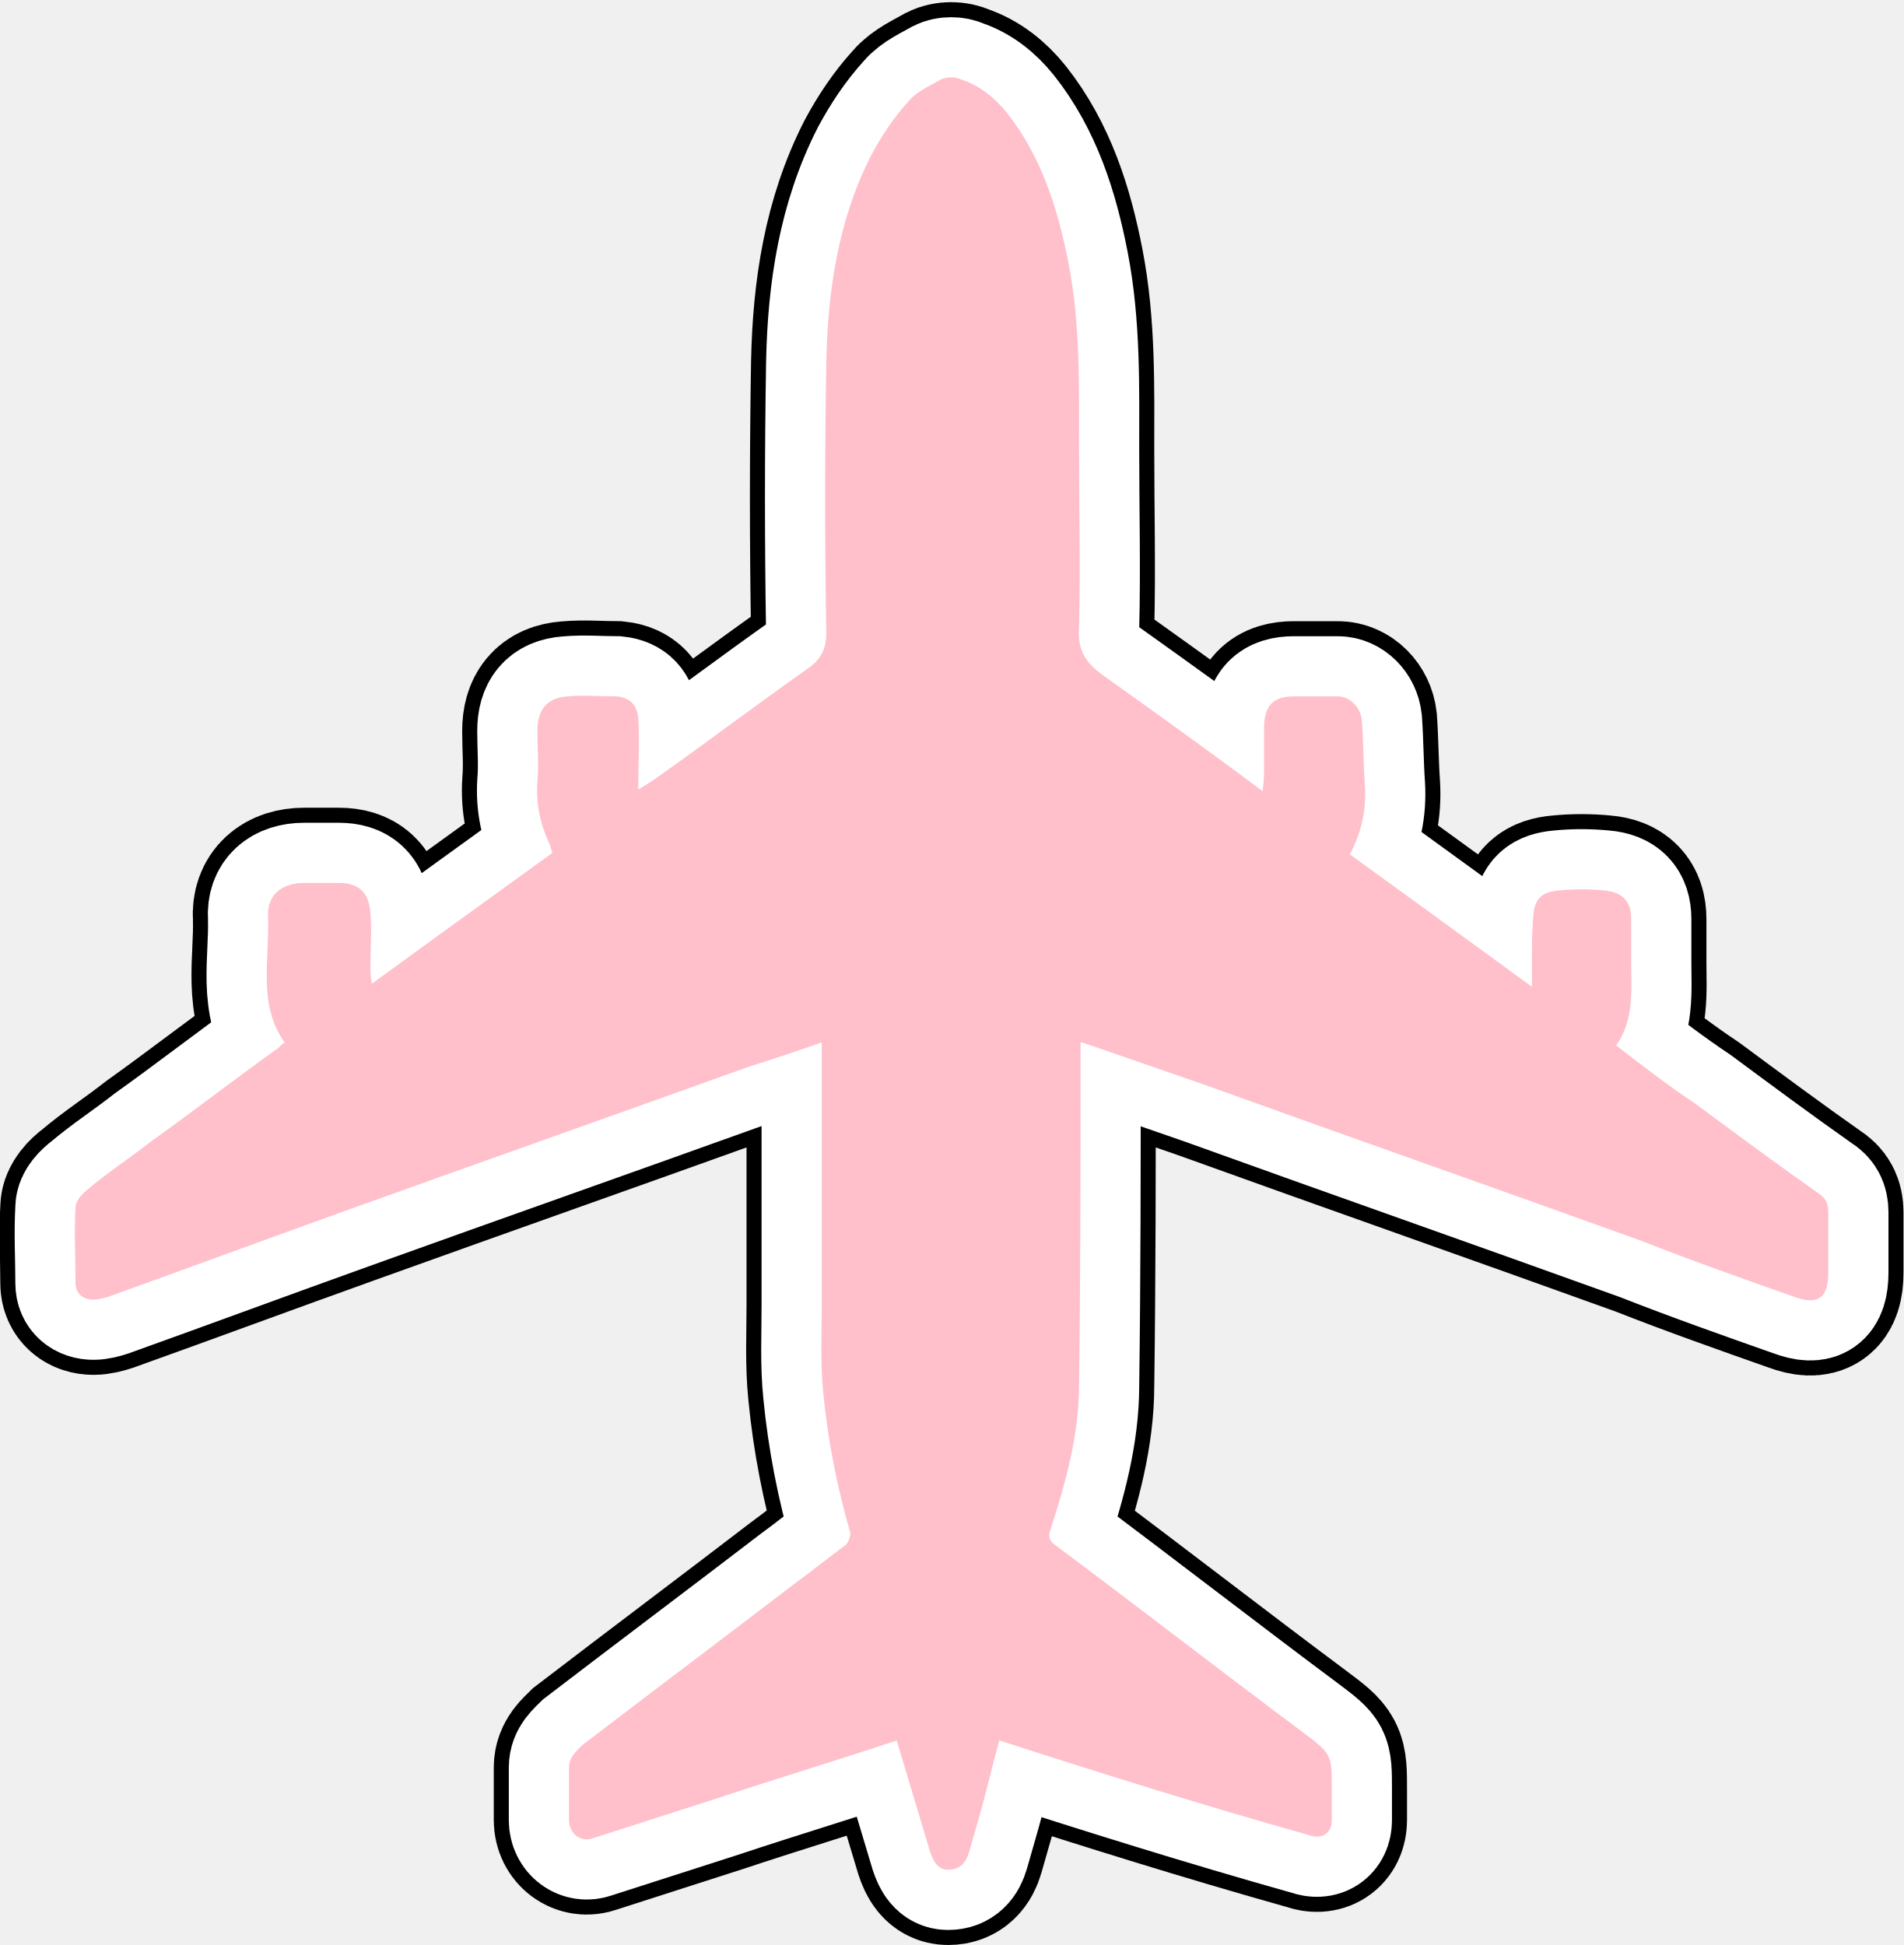
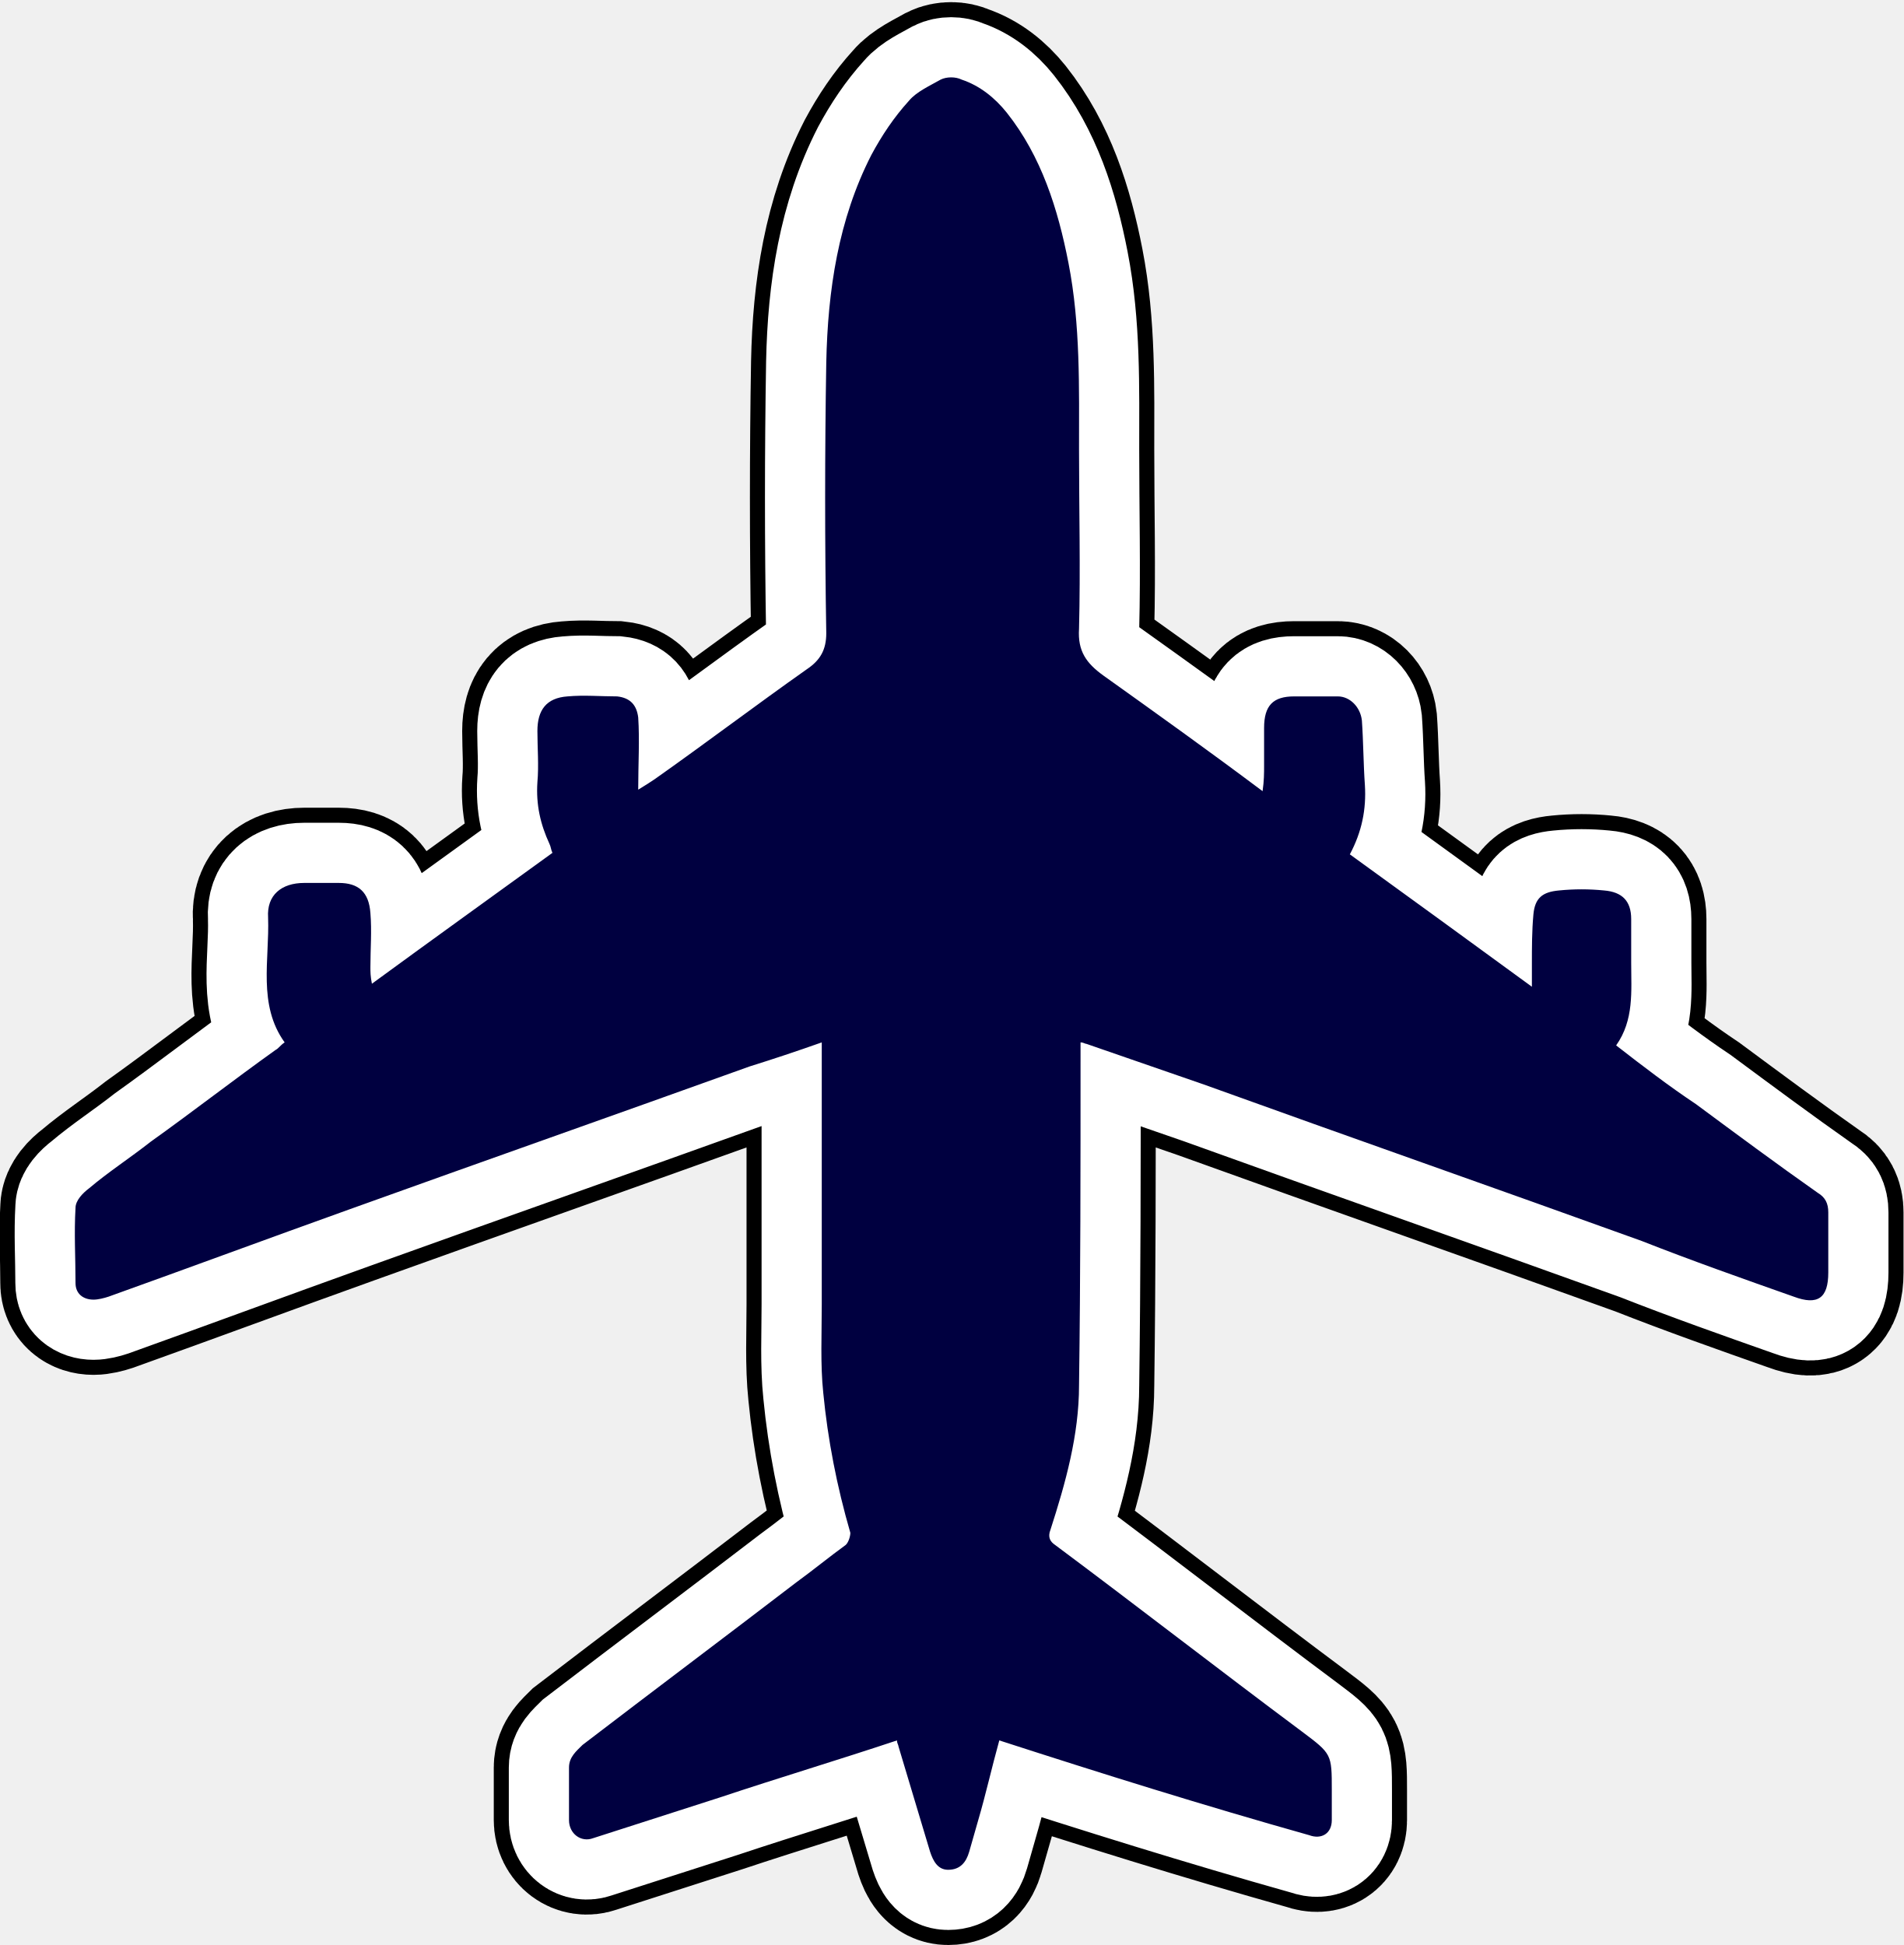
<svg xmlns="http://www.w3.org/2000/svg" version="1.1" id="icon" x="0px" y="0px" viewBox="0 0 123.861 129.293" xml:space="preserve" width="127.24" height="130">
  <defs id="defs3" />
  <path stroke="#000000" stroke-width="10" d="m 65.076,115.693 c -0.5,1.8 -0.9,3.6 -1.4,5.3 -0.2,0.7 -0.4,1.4 -0.6,2.1 -0.2,0.7 -0.6,1.2 -1.4,1.2 -0.7,0 -1,-0.6 -1.2,-1.2 -0.7,-2.3 -1.4,-4.7 -2.1,-7 0,-0.1 -0.1,-0.2 -0.1,-0.4 -3.9,1.3 -7.9,2.5 -11.8,3.8 -2.8,0.9 -5.6,1.8 -8.4,2.7 -0.8,0.3 -1.6,-0.3 -1.6,-1.2 0,-1.2 0,-2.4 0,-3.5 0,-0.7 0.5,-1.1 0.9,-1.5 4.7,-3.6 9.5,-7.2 14.2,-10.8 1.1,-0.8 2.2,-1.7 3.3,-2.5 0.2,-0.2 0.3,-0.6 0.3,-0.8 -0.9,-3.1 -1.5,-6.2 -1.8,-9.3 -0.2,-1.9 -0.1,-3.9 -0.1,-5.9 0,-5.5 0,-10.9 0,-16.4 0,-0.3 0,-0.5 0,-1 -1.7,0.6 -3.2,1.1 -4.8,1.6 -8.9,3.2 -17.7,6.3 -26.6,9.5 -5.3,1.9 -10.7,3.9 -16,5.8 -0.3,0.1 -0.7,0.2 -1,0.2 -0.7,0 -1.2,-0.4 -1.2,-1.1 0,-1.7 -0.1,-3.3 0,-5 0,-0.5 0.5,-1 0.9,-1.3 1.3,-1.1 2.7,-2 4.1,-3.1 2.8,-2 5.5,-4.1 8.3,-6.1 0.2,-0.1 0.3,-0.3 0.6,-0.5 -1.8,-2.5 -1,-5.5 -1.1,-8.3 -0.1,-1.5 0.9,-2.3 2.4,-2.3 0.8,0 1.5,0 2.3,0 1.3,0 2,0.6 2.1,2 0.1,1.2 0,2.4 0,3.6 0,0.3 0,0.6 0.1,1.1 4.1,-3 8,-5.8 12,-8.7 -0.1,-0.2 -0.1,-0.4 -0.2,-0.6 -0.6,-1.3 -0.9,-2.6 -0.8,-4.1 0.1,-1.1 0,-2.3 0,-3.4 0,-1.4 0.6,-2.2 2,-2.3 1.1,-0.1 2.2,0 3.3,0 0.9,0.1 1.3,0.6 1.4,1.4 0.1,1.5 0,3.1 0,4.8 0.5,-0.3 0.8,-0.5 1.1,-0.7 3.4,-2.4 6.7,-4.9 10.1,-7.3 0.9,-0.6 1.3,-1.3 1.3,-2.4 -0.1,-6 -0.1,-12 0,-18 0.1,-4.8 0.8,-9.5 3,-13.8 0.7,-1.3 1.5,-2.5 2.5,-3.6 0.5,-0.6 1.4,-1 2.1,-1.4 0.4,-0.2 1,-0.2 1.4,0 1.2,0.4 2.2,1.2 3,2.2 2.3,2.9 3.4,6.4 4.1,10 0.8,4.1 0.7,8.3 0.7,12.4 0,4 0.1,7.9 0,11.9 -0.1,1.5 0.5,2.3 1.6,3.1 3.5,2.5 7,5 10.6,7.7 0.1,-0.7 0.1,-1.2 0.1,-1.7 0,-0.8 0,-1.7 0,-2.5 0,-1.5 0.6,-2.1 2,-2.1 1,0 1.9,0 2.9,0 0.8,0 1.5,0.7 1.6,1.6 0.1,1.4 0.1,2.9 0.2,4.3 0.1,1.6 -0.2,3.1 -1,4.6 4,2.9 8,5.8 12.1,8.8 0,-0.6 0,-1.1 0,-1.5 0,-1.1 0,-2.2 0.1,-3.3 0.1,-1.1 0.6,-1.5 1.7,-1.6 1,-0.1 2,-0.1 3,0 1.2,0.1 1.8,0.7 1.8,1.9 0,1 0,1.9 0,2.9 0,1.9 0.2,3.8 -1,5.5 1.8,1.4 3.5,2.7 5.3,3.9 2.7,2 5.4,4 8.1,5.9 0.5,0.3 0.7,0.7 0.7,1.3 0,1.3 0,2.7 0,4 0,1.7 -0.7,2.2 -2.3,1.6 -3.4,-1.2 -6.8,-2.4 -10.1,-3.7 -9.7,-3.5 -19.4,-6.9 -29.1,-10.4 -2.6,-0.9 -5.2,-1.8 -7.8,-2.7 -0.1,0 -0.2,-0.1 -0.4,-0.1 0,0.4 0,0.7 0,1.1 0,7.2 0,14.4 -0.1,21.7 0,3.3 -0.9,6.5 -1.9,9.6 -0.2,0.5 0,0.8 0.3,1 5.5,4.1 10.9,8.3 16.4,12.4 2,1.5 2,1.5 2,3.9 0,0.7 0,1.3 0,2 0,0.9 -0.7,1.3 -1.5,1 -7.1,-2 -13.8,-4.1 -20.6,-6.3 z" id="path1" />
  <path stroke="#ffffff" stroke-width="8" d="m 65.076,115.693 c -0.5,1.8 -0.9,3.6 -1.4,5.3 -0.2,0.7 -0.4,1.4 -0.6,2.1 -0.2,0.7 -0.6,1.2 -1.4,1.2 -0.7,0 -1,-0.6 -1.2,-1.2 -0.7,-2.3 -1.4,-4.7 -2.1,-7 0,-0.1 -0.1,-0.2 -0.1,-0.4 -3.9,1.3 -7.9,2.5 -11.8,3.8 -2.8,0.9 -5.6,1.8 -8.4,2.7 -0.8,0.3 -1.6,-0.3 -1.6,-1.2 0,-1.2 0,-2.4 0,-3.5 0,-0.7 0.5,-1.1 0.9,-1.5 4.7,-3.6 9.5,-7.2 14.2,-10.8 1.1,-0.8 2.2,-1.7 3.3,-2.5 0.2,-0.2 0.3,-0.6 0.3,-0.8 -0.9,-3.1 -1.5,-6.2 -1.8,-9.3 -0.2,-1.9 -0.1,-3.9 -0.1,-5.9 0,-5.5 0,-10.9 0,-16.4 0,-0.3 0,-0.5 0,-1 -1.7,0.6 -3.2,1.1 -4.8,1.6 -8.9,3.2 -17.7,6.3 -26.6,9.5 -5.3,1.9 -10.7,3.9 -16,5.8 -0.3,0.1 -0.7,0.2 -1,0.2 -0.7,0 -1.2,-0.4 -1.2,-1.1 0,-1.7 -0.1,-3.3 0,-5 0,-0.5 0.5,-1 0.9,-1.3 1.3,-1.1 2.7,-2 4.1,-3.1 2.8,-2 5.5,-4.1 8.3,-6.1 0.2,-0.1 0.3,-0.3 0.6,-0.5 -1.8,-2.5 -1,-5.5 -1.1,-8.3 -0.1,-1.5 0.9,-2.3 2.4,-2.3 0.8,0 1.5,0 2.3,0 1.3,0 2,0.6 2.1,2 0.1,1.2 0,2.4 0,3.6 0,0.3 0,0.6 0.1,1.1 4.1,-3 8,-5.8 12,-8.7 -0.1,-0.2 -0.1,-0.4 -0.2,-0.6 -0.6,-1.3 -0.9,-2.6 -0.8,-4.1 0.1,-1.1 0,-2.3 0,-3.4 0,-1.4 0.6,-2.2 2,-2.3 1.1,-0.1 2.2,0 3.3,0 0.9,0.1 1.3,0.6 1.4,1.4 0.1,1.5 0,3.1 0,4.8 0.5,-0.3 0.8,-0.5 1.1,-0.7 3.4,-2.4 6.7,-4.9 10.1,-7.3 0.9,-0.6 1.3,-1.3 1.3,-2.4 -0.1,-6 -0.1,-12 0,-18 0.1,-4.8 0.8,-9.5 3,-13.8 0.7,-1.3 1.5,-2.5 2.5,-3.6 0.5,-0.6 1.4,-1 2.1,-1.4 0.4,-0.2 1,-0.2 1.4,0 1.2,0.4 2.2,1.2 3,2.2 2.3,2.9 3.4,6.4 4.1,10 0.8,4.1 0.7,8.3 0.7,12.4 0,4 0.1,7.9 0,11.9 -0.1,1.5 0.5,2.3 1.6,3.1 3.5,2.5 7,5 10.6,7.7 0.1,-0.7 0.1,-1.2 0.1,-1.7 0,-0.8 0,-1.7 0,-2.5 0,-1.5 0.6,-2.1 2,-2.1 1,0 1.9,0 2.9,0 0.8,0 1.5,0.7 1.6,1.6 0.1,1.4 0.1,2.9 0.2,4.3 0.1,1.6 -0.2,3.1 -1,4.6 4,2.9 8,5.8 12.1,8.8 0,-0.6 0,-1.1 0,-1.5 0,-1.1 0,-2.2 0.1,-3.3 0.1,-1.1 0.6,-1.5 1.7,-1.6 1,-0.1 2,-0.1 3,0 1.2,0.1 1.8,0.7 1.8,1.9 0,1 0,1.9 0,2.9 0,1.9 0.2,3.8 -1,5.5 1.8,1.4 3.5,2.7 5.3,3.9 2.7,2 5.4,4 8.1,5.9 0.5,0.3 0.7,0.7 0.7,1.3 0,1.3 0,2.7 0,4 0,1.7 -0.7,2.2 -2.3,1.6 -3.4,-1.2 -6.8,-2.4 -10.1,-3.7 -9.7,-3.5 -19.4,-6.9 -29.1,-10.4 -2.6,-0.9 -5.2,-1.8 -7.8,-2.7 -0.1,0 -0.2,-0.1 -0.4,-0.1 0,0.4 0,0.7 0,1.1 0,7.2 0,14.4 -0.1,21.7 0,3.3 -0.9,6.5 -1.9,9.6 -0.2,0.5 0,0.8 0.3,1 5.5,4.1 10.9,8.3 16.4,12.4 2,1.5 2,1.5 2,3.9 0,0.7 0,1.3 0,2 0,0.9 -0.7,1.3 -1.5,1 -7.1,-2 -13.8,-4.1 -20.6,-6.3 z" id="path2" />
-   <path fill="#ffc0cb" d="m 65.076,115.693 c -0.5,1.8 -0.9,3.6 -1.4,5.3 -0.2,0.7 -0.4,1.4 -0.6,2.1 -0.2,0.7 -0.6,1.2 -1.4,1.2 -0.7,0 -1,-0.6 -1.2,-1.2 -0.7,-2.3 -1.4,-4.7 -2.1,-7 0,-0.1 -0.1,-0.2 -0.1,-0.4 -3.9,1.3 -7.9,2.5 -11.8,3.8 -2.8,0.9 -5.6,1.8 -8.4,2.7 -0.8,0.3 -1.6,-0.3 -1.6,-1.2 0,-1.2 0,-2.4 0,-3.5 0,-0.7 0.5,-1.1 0.9,-1.5 4.7,-3.6 9.5,-7.2 14.2,-10.8 1.1,-0.8 2.2,-1.7 3.3,-2.5 0.2,-0.2 0.3,-0.6 0.3,-0.8 -0.9,-3.1 -1.5,-6.2 -1.8,-9.3 -0.2,-1.9 -0.1,-3.9 -0.1,-5.9 0,-5.5 0,-10.9 0,-16.4 0,-0.3 0,-0.5 0,-1 -1.7,0.6 -3.2,1.1 -4.8,1.6 -8.9,3.2 -17.7,6.3 -26.6,9.5 -5.3,1.9 -10.7,3.9 -16,5.8 -0.3,0.1 -0.7,0.2 -1,0.2 -0.7,0 -1.2,-0.4 -1.2,-1.1 0,-1.7 -0.1,-3.3 0,-5 0,-0.5 0.5,-1 0.9,-1.3 1.3,-1.1 2.7,-2 4.1,-3.1 2.8,-2 5.5,-4.1 8.3,-6.1 0.2,-0.1 0.3,-0.3 0.6,-0.5 -1.8,-2.5 -1,-5.5 -1.1,-8.3 -0.1,-1.5 0.9,-2.3 2.4,-2.3 0.8,0 1.5,0 2.3,0 1.3,0 2,0.6 2.1,2 0.1,1.2 0,2.4 0,3.6 0,0.3 0,0.6 0.1,1.1 4.1,-3 8,-5.8 12,-8.7 -0.1,-0.2 -0.1,-0.4 -0.2,-0.6 -0.6,-1.3 -0.9,-2.6 -0.8,-4.1 0.1,-1.1 0,-2.3 0,-3.4 0,-1.4 0.6,-2.2 2,-2.3 1.1,-0.1 2.2,0 3.3,0 0.9,0.1 1.3,0.6 1.4,1.4 0.1,1.5 0,3.1 0,4.8 0.5,-0.3 0.8,-0.5 1.1,-0.7 3.4,-2.4 6.7,-4.9 10.1,-7.3 0.9,-0.6 1.3,-1.3 1.3,-2.4 -0.1,-6 -0.1,-12 0,-18 0.1,-4.8 0.8,-9.5 3,-13.8 0.7,-1.3 1.5,-2.5 2.5,-3.6 0.5,-0.6 1.4,-1 2.1,-1.4 0.4,-0.2 1,-0.2 1.4,0 1.2,0.4 2.2,1.2 3,2.2 2.3,2.9 3.4,6.4 4.1,10 0.8,4.1 0.7,8.3 0.7,12.4 0,4 0.1,7.9 0,11.9 -0.1,1.5 0.5,2.3 1.6,3.1 3.5,2.5 7,5 10.6,7.7 0.1,-0.7 0.1,-1.2 0.1,-1.7 0,-0.8 0,-1.7 0,-2.5 0,-1.5 0.6,-2.1 2,-2.1 1,0 1.9,0 2.9,0 0.8,0 1.5,0.7 1.6,1.6 0.1,1.4 0.1,2.9 0.2,4.3 0.1,1.6 -0.2,3.1 -1,4.6 4,2.9 8,5.8 12.1,8.8 0,-0.6 0,-1.1 0,-1.5 0,-1.1 0,-2.2 0.1,-3.3 0.1,-1.1 0.6,-1.5 1.7,-1.6 1,-0.1 2,-0.1 3,0 1.2,0.1 1.8,0.7 1.8,1.9 0,1 0,1.9 0,2.9 0,1.9 0.2,3.8 -1,5.5 1.8,1.4 3.5,2.7 5.3,3.9 2.7,2 5.4,4 8.1,5.9 0.5,0.3 0.7,0.7 0.7,1.3 0,1.3 0,2.7 0,4 0,1.7 -0.7,2.2 -2.3,1.6 -3.4,-1.2 -6.8,-2.4 -10.1,-3.7 -9.7,-3.5 -19.4,-6.9 -29.1,-10.4 -2.6,-0.9 -5.2,-1.8 -7.8,-2.7 -0.1,0 -0.2,-0.1 -0.4,-0.1 0,0.4 0,0.7 0,1.1 0,7.2 0,14.4 -0.1,21.7 0,3.3 -0.9,6.5 -1.9,9.6 -0.2,0.5 0,0.8 0.3,1 5.5,4.1 10.9,8.3 16.4,12.4 2,1.5 2,1.5 2,3.9 0,0.7 0,1.3 0,2 0,0.9 -0.7,1.3 -1.5,1 -7.1,-2 -13.8,-4.1 -20.6,-6.3 z" id="path3" />
+   <path fill="#000040" d="m 65.076,115.693 c -0.5,1.8 -0.9,3.6 -1.4,5.3 -0.2,0.7 -0.4,1.4 -0.6,2.1 -0.2,0.7 -0.6,1.2 -1.4,1.2 -0.7,0 -1,-0.6 -1.2,-1.2 -0.7,-2.3 -1.4,-4.7 -2.1,-7 0,-0.1 -0.1,-0.2 -0.1,-0.4 -3.9,1.3 -7.9,2.5 -11.8,3.8 -2.8,0.9 -5.6,1.8 -8.4,2.7 -0.8,0.3 -1.6,-0.3 -1.6,-1.2 0,-1.2 0,-2.4 0,-3.5 0,-0.7 0.5,-1.1 0.9,-1.5 4.7,-3.6 9.5,-7.2 14.2,-10.8 1.1,-0.8 2.2,-1.7 3.3,-2.5 0.2,-0.2 0.3,-0.6 0.3,-0.8 -0.9,-3.1 -1.5,-6.2 -1.8,-9.3 -0.2,-1.9 -0.1,-3.9 -0.1,-5.9 0,-5.5 0,-10.9 0,-16.4 0,-0.3 0,-0.5 0,-1 -1.7,0.6 -3.2,1.1 -4.8,1.6 -8.9,3.2 -17.7,6.3 -26.6,9.5 -5.3,1.9 -10.7,3.9 -16,5.8 -0.3,0.1 -0.7,0.2 -1,0.2 -0.7,0 -1.2,-0.4 -1.2,-1.1 0,-1.7 -0.1,-3.3 0,-5 0,-0.5 0.5,-1 0.9,-1.3 1.3,-1.1 2.7,-2 4.1,-3.1 2.8,-2 5.5,-4.1 8.3,-6.1 0.2,-0.1 0.3,-0.3 0.6,-0.5 -1.8,-2.5 -1,-5.5 -1.1,-8.3 -0.1,-1.5 0.9,-2.3 2.4,-2.3 0.8,0 1.5,0 2.3,0 1.3,0 2,0.6 2.1,2 0.1,1.2 0,2.4 0,3.6 0,0.3 0,0.6 0.1,1.1 4.1,-3 8,-5.8 12,-8.7 -0.1,-0.2 -0.1,-0.4 -0.2,-0.6 -0.6,-1.3 -0.9,-2.6 -0.8,-4.1 0.1,-1.1 0,-2.3 0,-3.4 0,-1.4 0.6,-2.2 2,-2.3 1.1,-0.1 2.2,0 3.3,0 0.9,0.1 1.3,0.6 1.4,1.4 0.1,1.5 0,3.1 0,4.8 0.5,-0.3 0.8,-0.5 1.1,-0.7 3.4,-2.4 6.7,-4.9 10.1,-7.3 0.9,-0.6 1.3,-1.3 1.3,-2.4 -0.1,-6 -0.1,-12 0,-18 0.1,-4.8 0.8,-9.5 3,-13.8 0.7,-1.3 1.5,-2.5 2.5,-3.6 0.5,-0.6 1.4,-1 2.1,-1.4 0.4,-0.2 1,-0.2 1.4,0 1.2,0.4 2.2,1.2 3,2.2 2.3,2.9 3.4,6.4 4.1,10 0.8,4.1 0.7,8.3 0.7,12.4 0,4 0.1,7.9 0,11.9 -0.1,1.5 0.5,2.3 1.6,3.1 3.5,2.5 7,5 10.6,7.7 0.1,-0.7 0.1,-1.2 0.1,-1.7 0,-0.8 0,-1.7 0,-2.5 0,-1.5 0.6,-2.1 2,-2.1 1,0 1.9,0 2.9,0 0.8,0 1.5,0.7 1.6,1.6 0.1,1.4 0.1,2.9 0.2,4.3 0.1,1.6 -0.2,3.1 -1,4.6 4,2.9 8,5.8 12.1,8.8 0,-0.6 0,-1.1 0,-1.5 0,-1.1 0,-2.2 0.1,-3.3 0.1,-1.1 0.6,-1.5 1.7,-1.6 1,-0.1 2,-0.1 3,0 1.2,0.1 1.8,0.7 1.8,1.9 0,1 0,1.9 0,2.9 0,1.9 0.2,3.8 -1,5.5 1.8,1.4 3.5,2.7 5.3,3.9 2.7,2 5.4,4 8.1,5.9 0.5,0.3 0.7,0.7 0.7,1.3 0,1.3 0,2.7 0,4 0,1.7 -0.7,2.2 -2.3,1.6 -3.4,-1.2 -6.8,-2.4 -10.1,-3.7 -9.7,-3.5 -19.4,-6.9 -29.1,-10.4 -2.6,-0.9 -5.2,-1.8 -7.8,-2.7 -0.1,0 -0.2,-0.1 -0.4,-0.1 0,0.4 0,0.7 0,1.1 0,7.2 0,14.4 -0.1,21.7 0,3.3 -0.9,6.5 -1.9,9.6 -0.2,0.5 0,0.8 0.3,1 5.5,4.1 10.9,8.3 16.4,12.4 2,1.5 2,1.5 2,3.9 0,0.7 0,1.3 0,2 0,0.9 -0.7,1.3 -1.5,1 -7.1,-2 -13.8,-4.1 -20.6,-6.3 z" id="path3" />
</svg>
